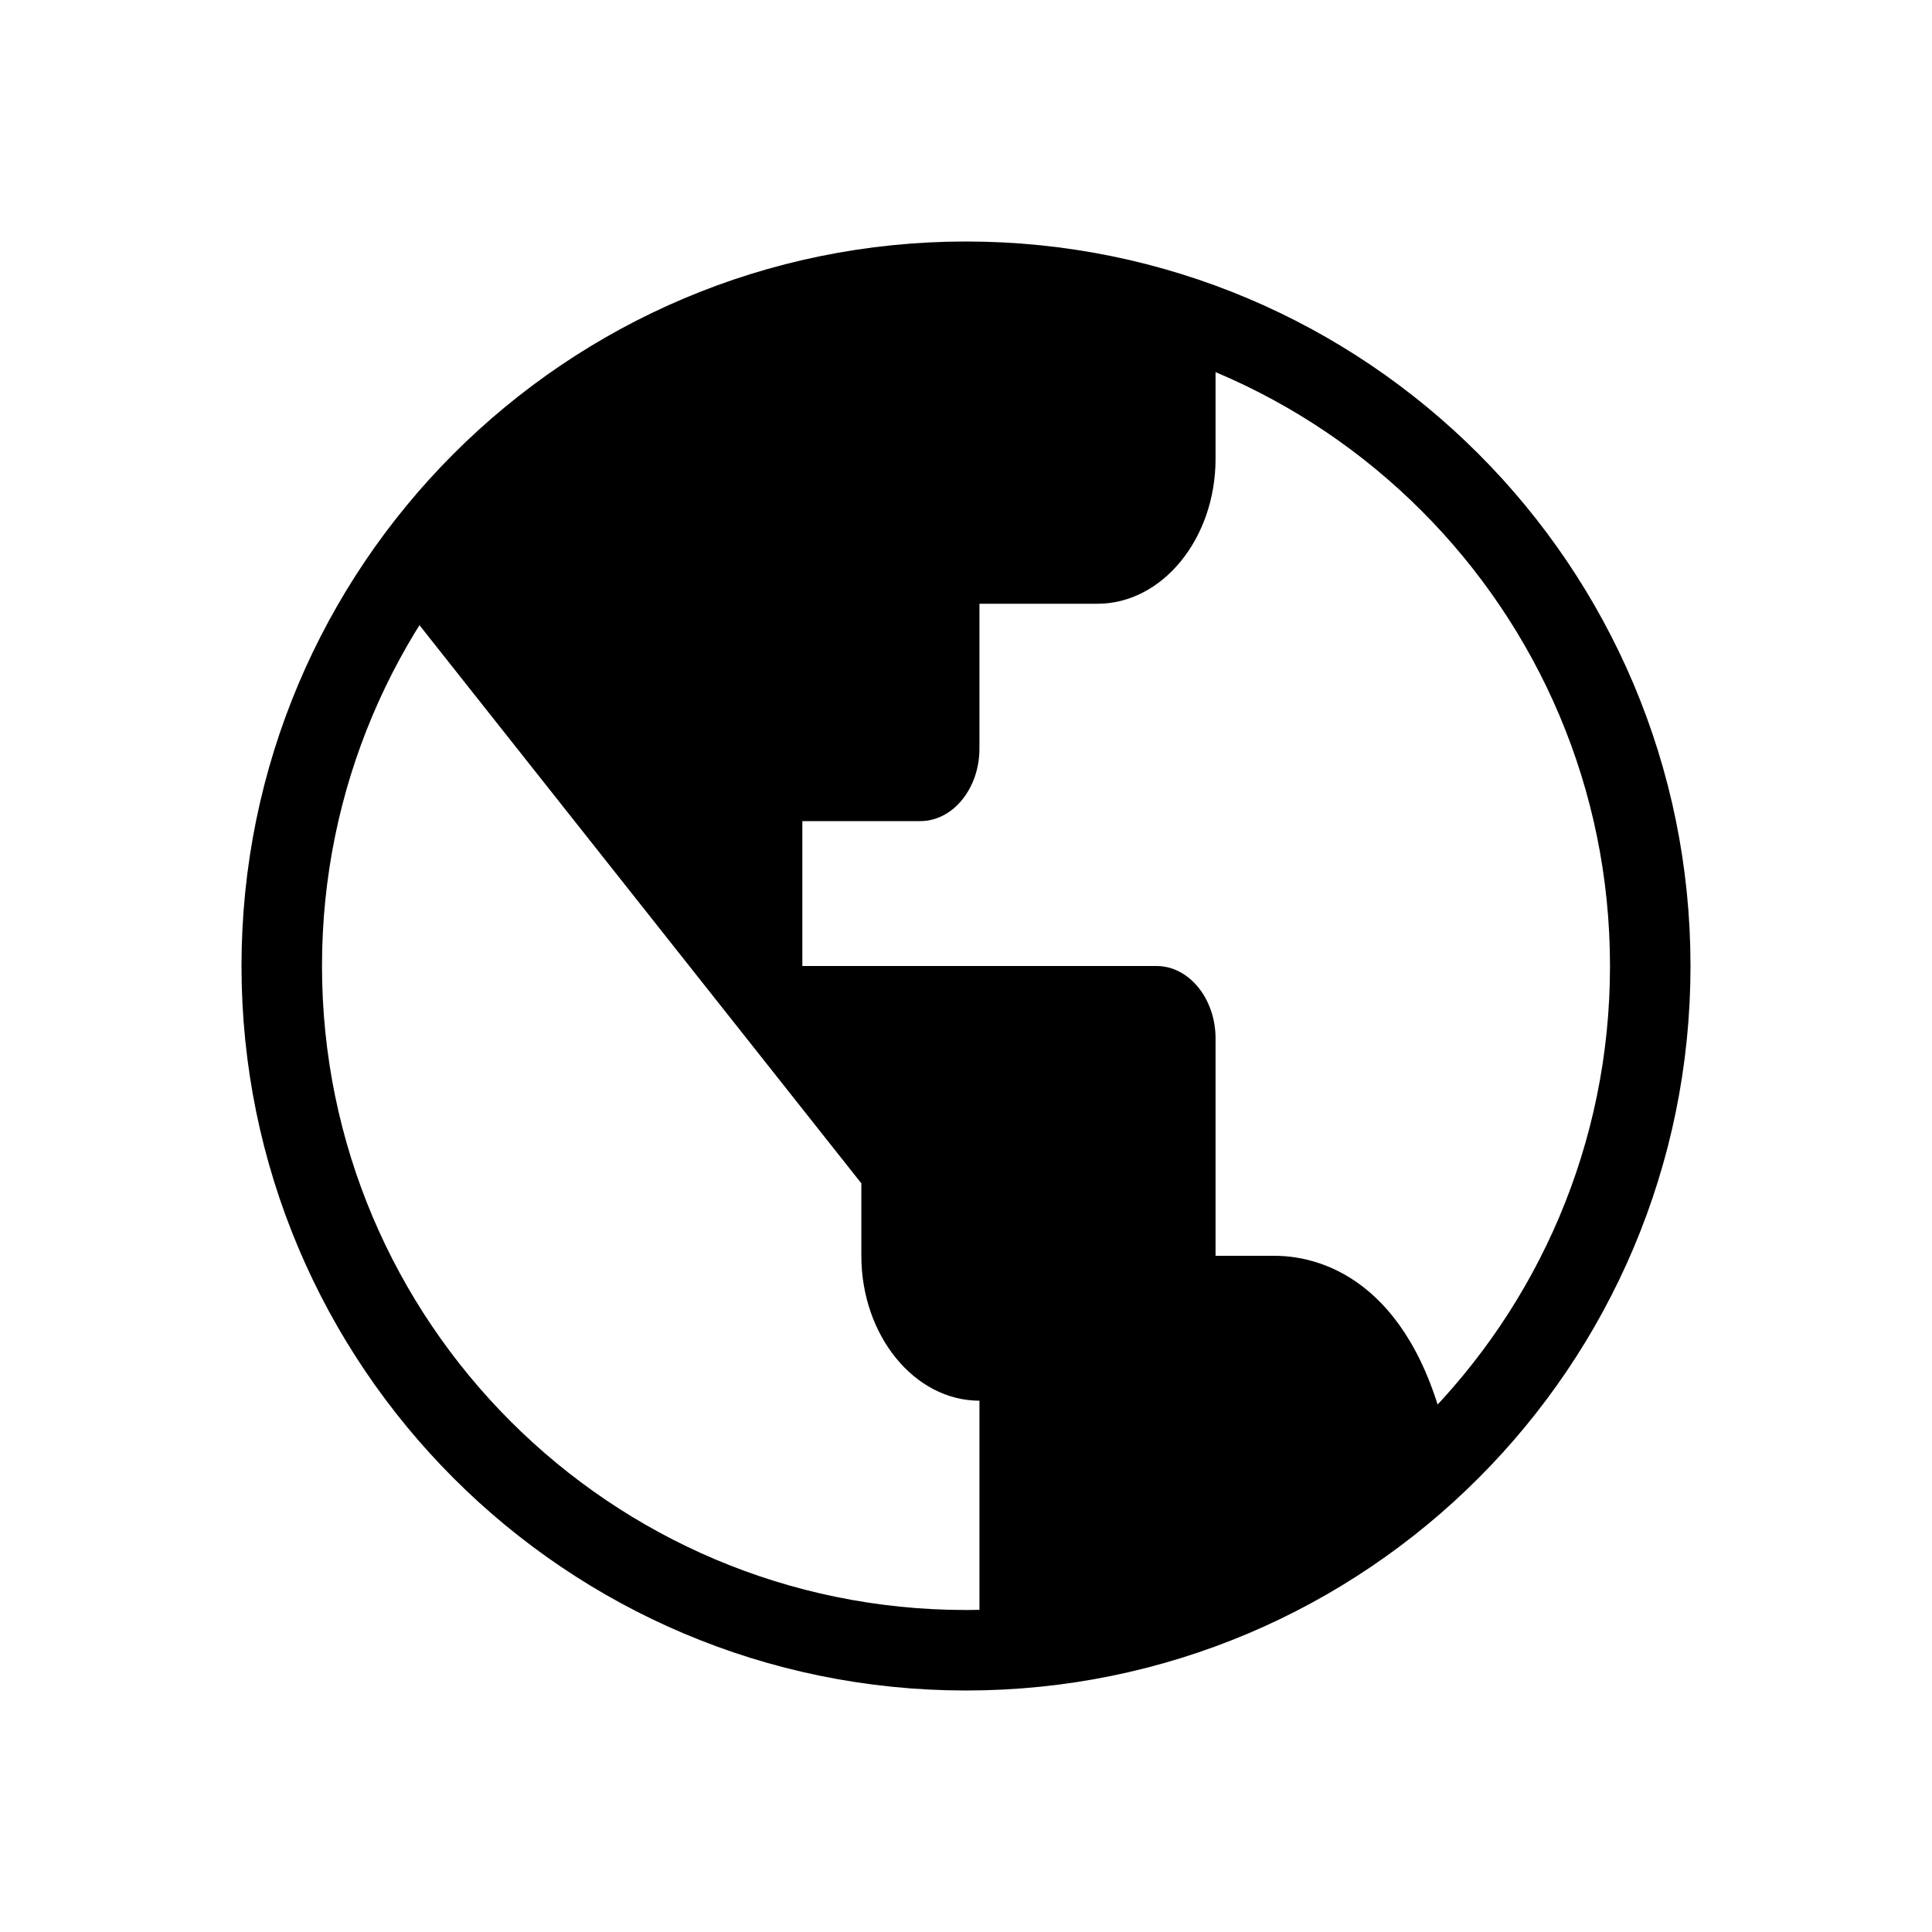
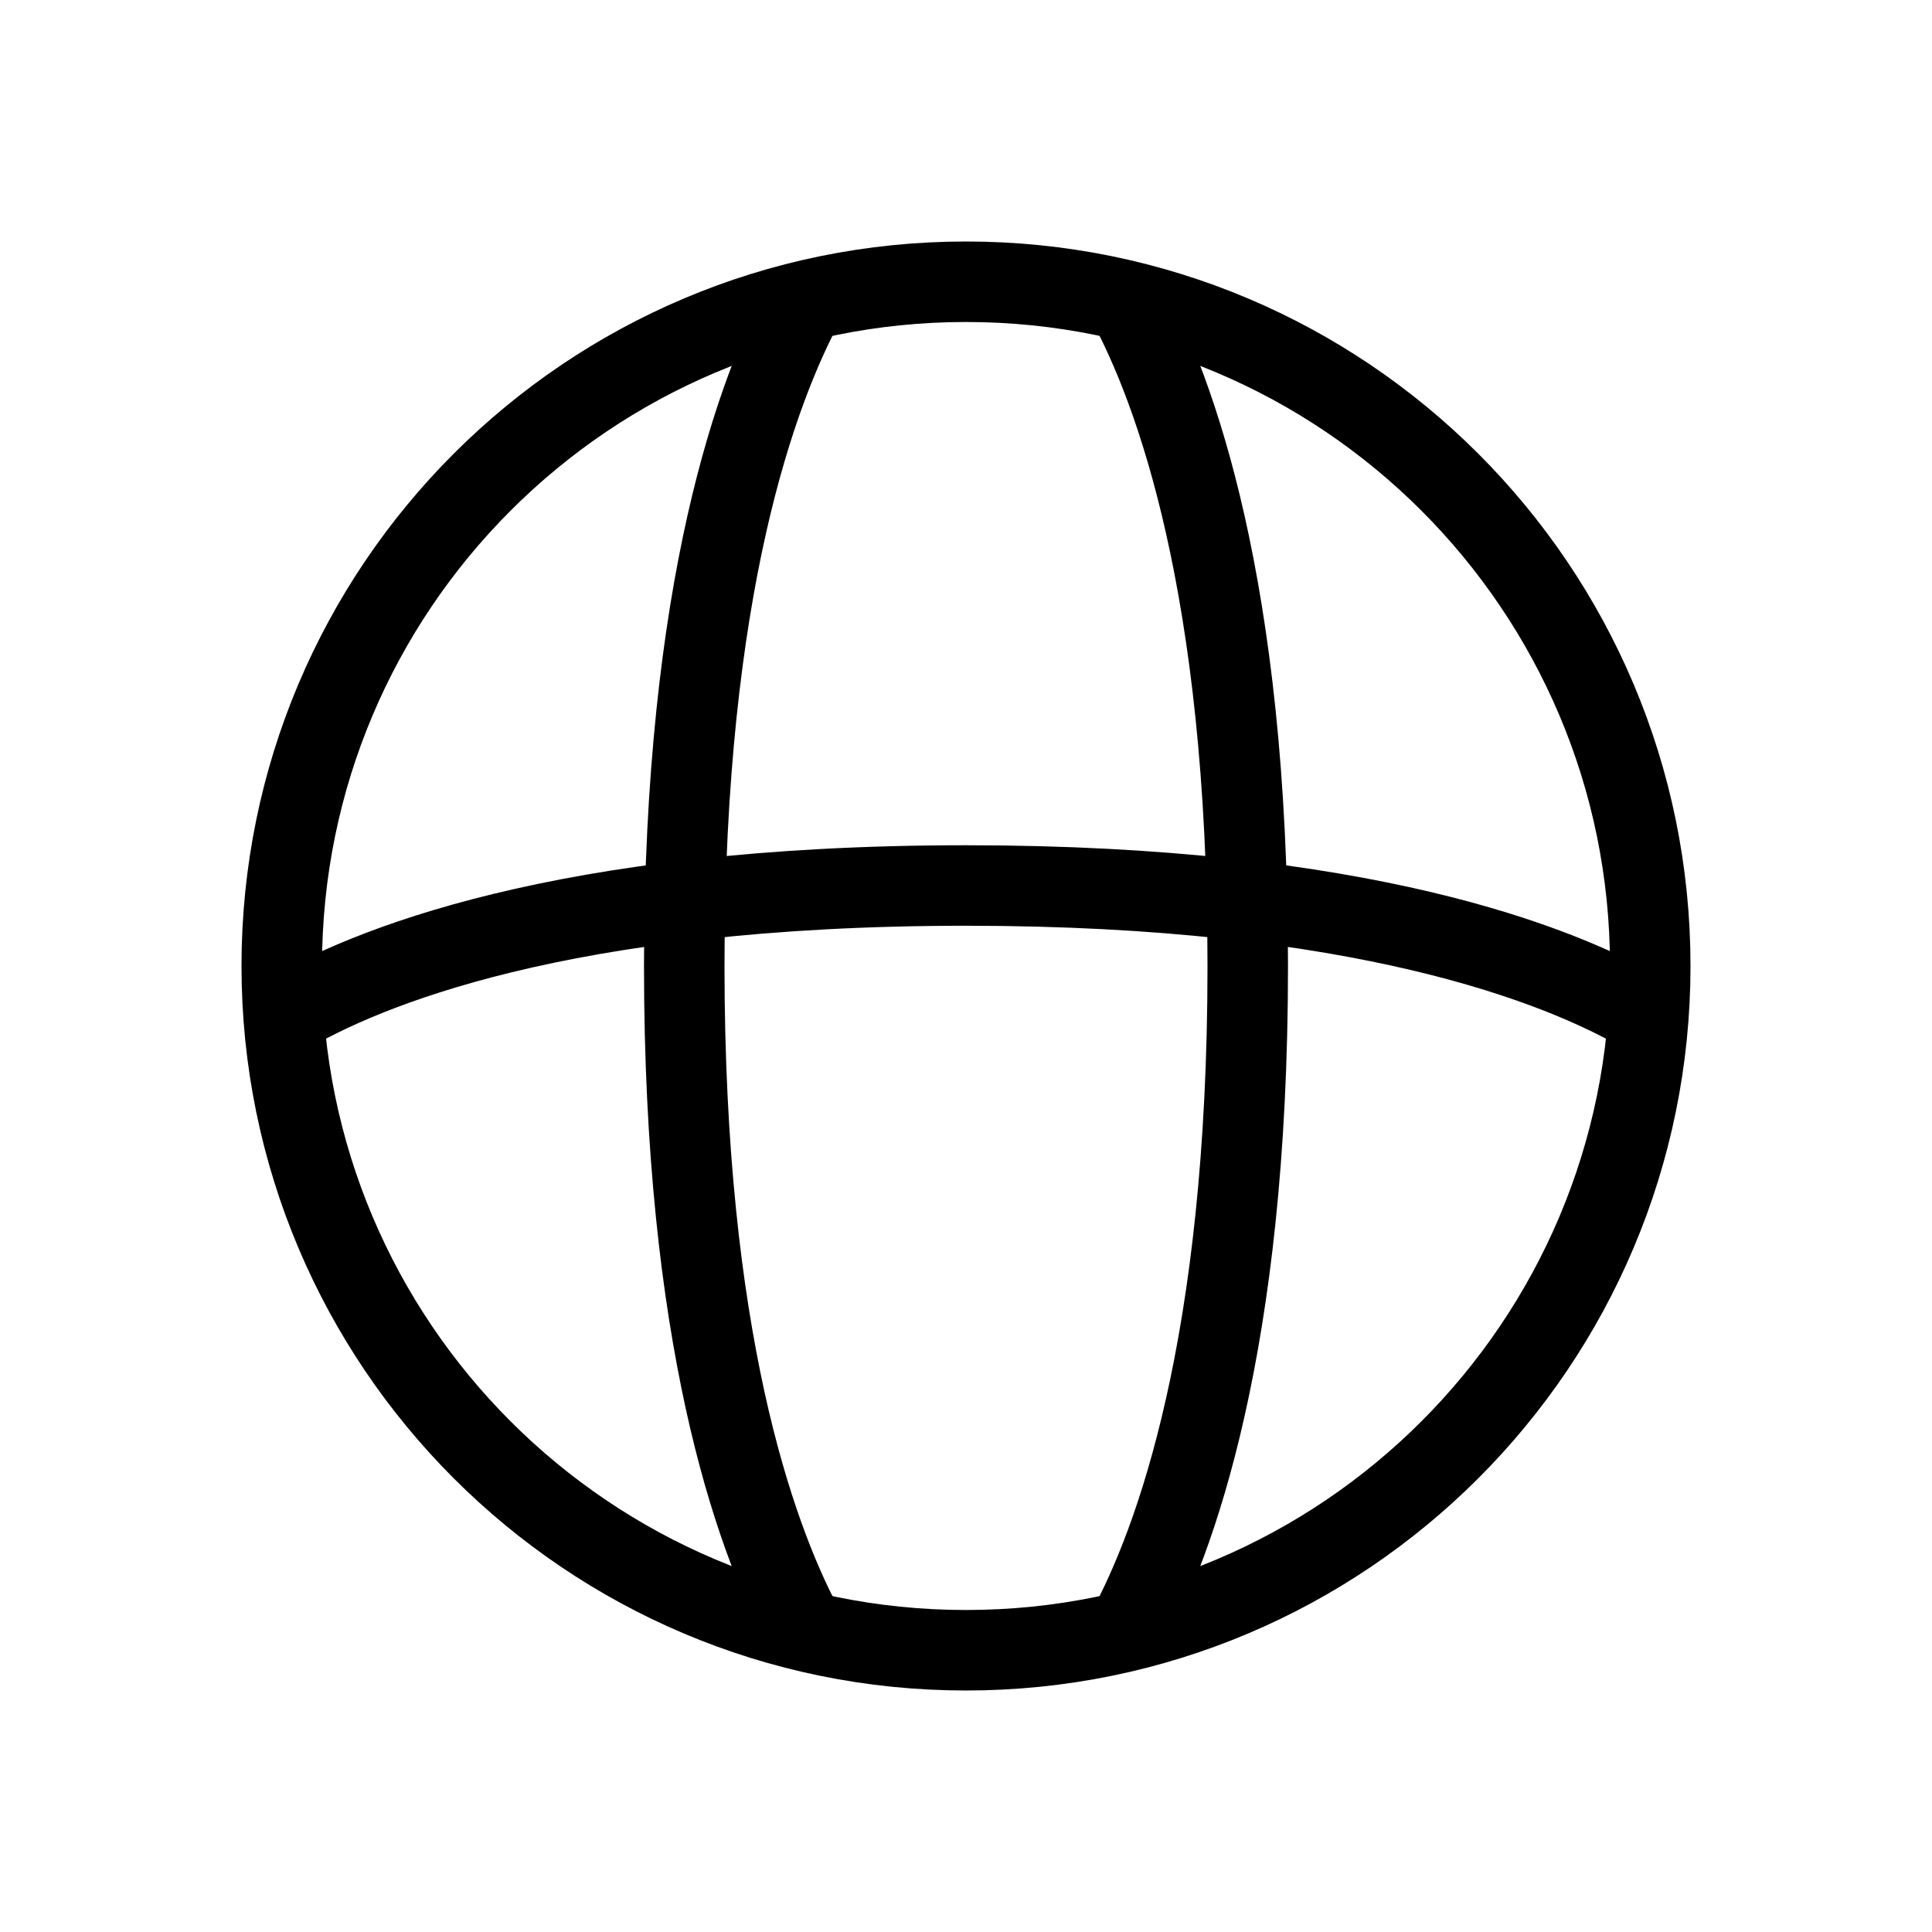
<svg xmlns="http://www.w3.org/2000/svg" width="24" height="24" viewBox="0 0 24 24" fill="none">
  <circle cx="12" cy="12" r="8.5" stroke="black" />
-   <path d="M10.7 14.7L5 7.5L8 4L13 3.5L15.1 4.255V5.7C15.1 6.69 14.44 7.5 13.633 7.5H12.167V9.3C12.167 9.795 11.837 10.2 11.433 10.2H9.967V12H14.367C14.77 12 15.1 12.405 15.1 12.9V15.6H15.833C16.493 15.6 17.593 16 18 18L13 20.5L12.167 20V17.4C11.36 17.4 10.7 16.59 10.7 15.6V14.7Z" fill="black" />
+   <path d="M10 3.743C9.408 4.838 8.5 7.284 8.5 12C8.5 16.613 9.369 19.055 9.961 20.183" stroke="black" />
+   <path d="M20.395 12.577C19.375 11.99 16.925 11 12 11C6.96 11 4.512 12.037 3.536 12.617" stroke="black" />
+   <path d="M14 3.743C14.592 4.838 15.5 7.284 15.5 12C15.5 16.715 14.592 19.162 14 20.256" stroke="black" />
</svg>
